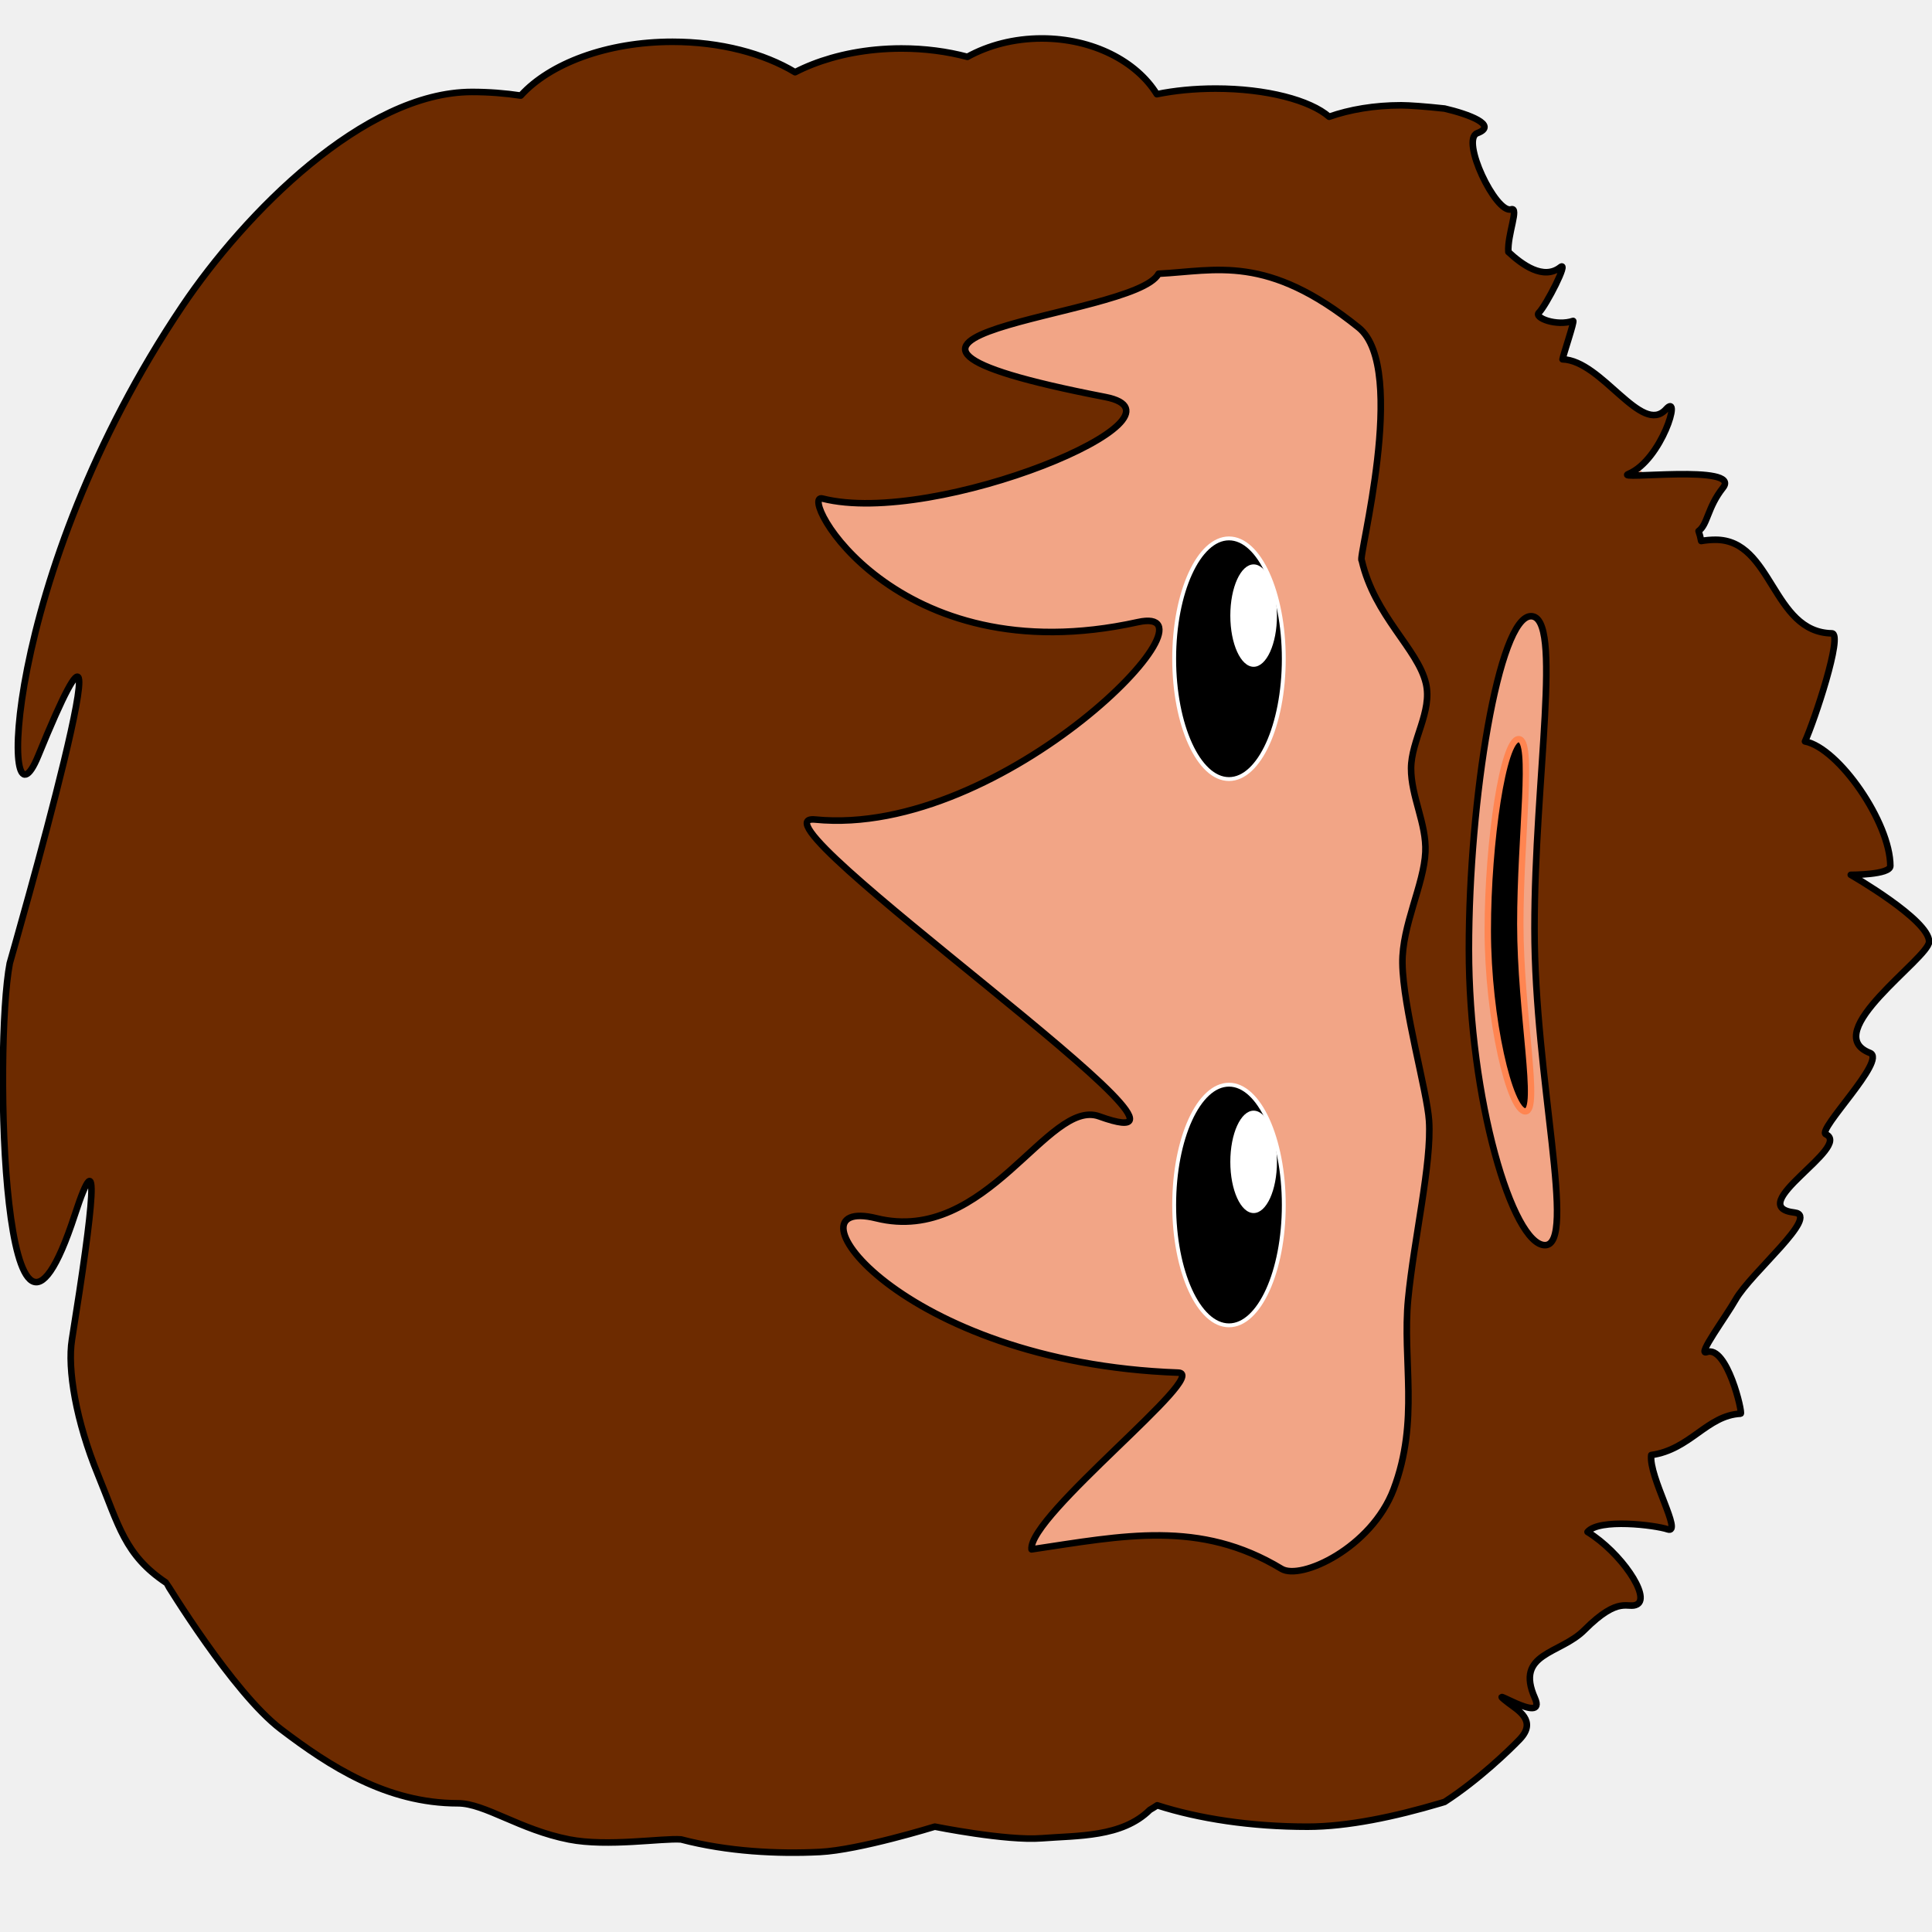
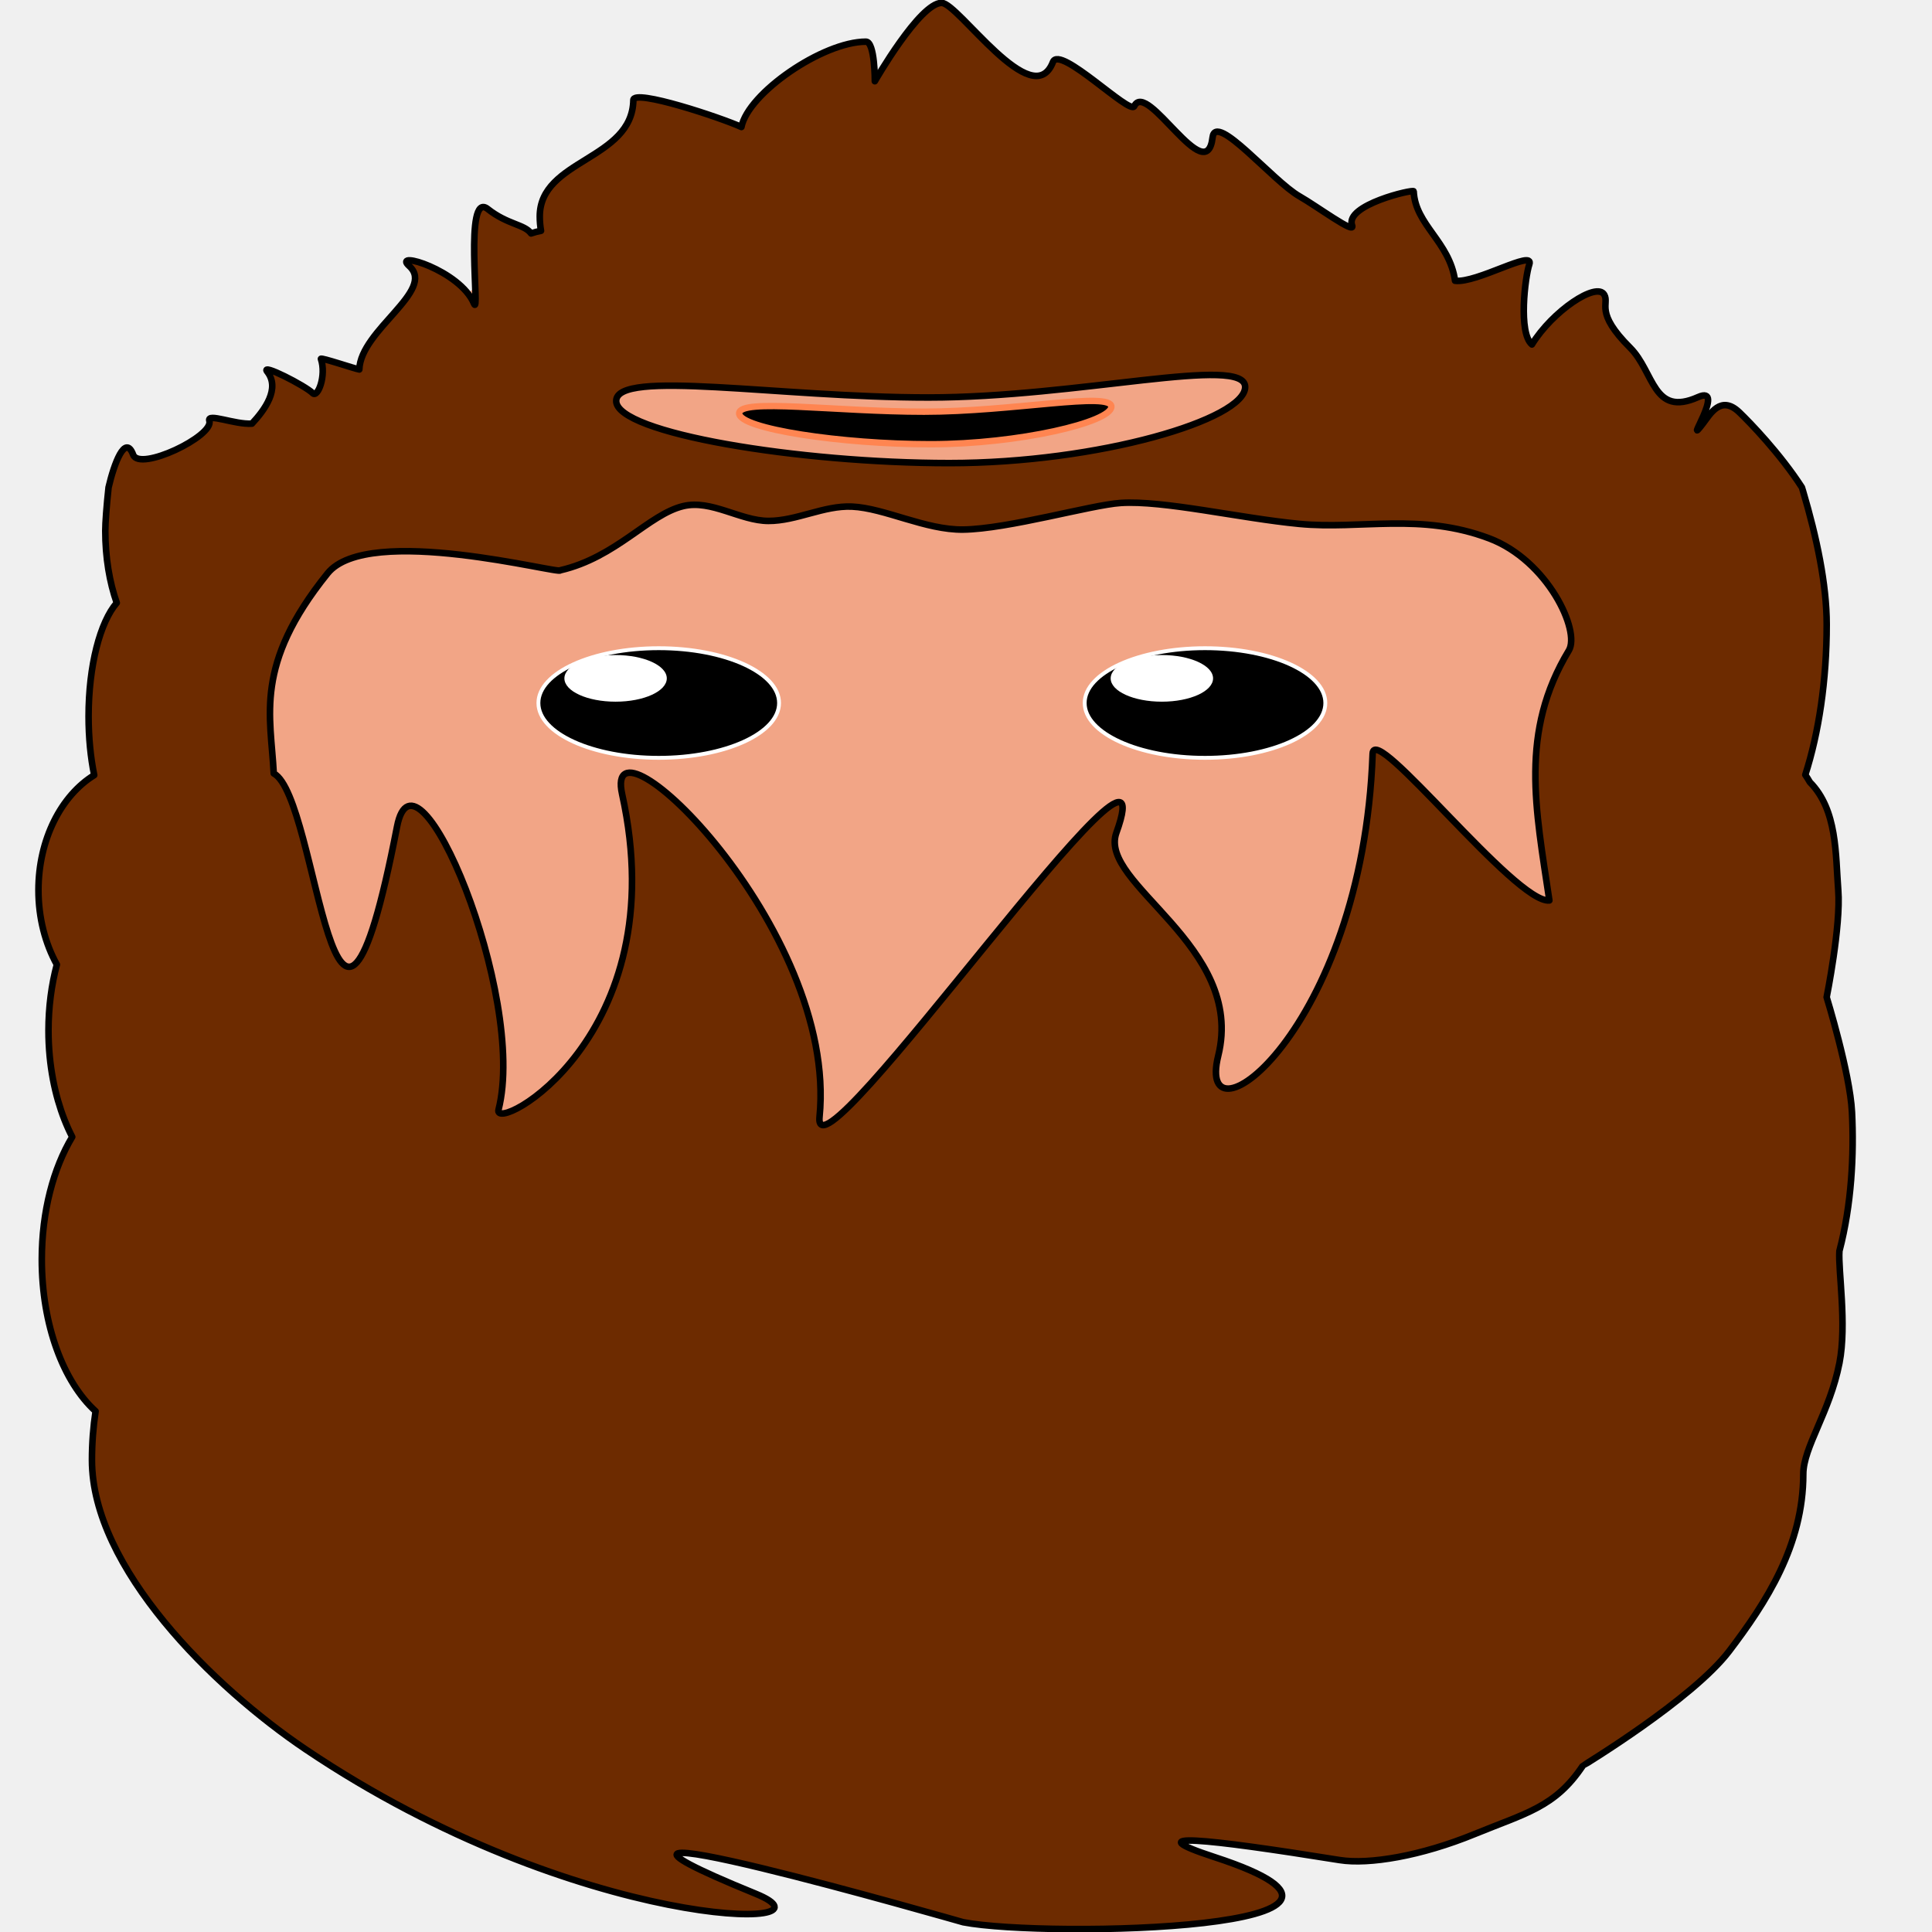
<svg xmlns="http://www.w3.org/2000/svg" width="100px" height="100px" viewBox="0 0 100 100" version="1.1" xml:space="preserve" style="fill-rule:evenodd;clip-rule:evenodd;stroke-linecap:round;stroke-linejoin:round;stroke-miterlimit:1.5;">
-   <g transform="rotate(270, 50, 50)">
+   <g transform="rotate(180, 50, 50)">
    <ellipse id="path3698.2e..-1" cx="51.767" cy="54.852" rx="37.193" ry="39.227" style="fill:#f2a586;" />
    <path d="M51.845,77.007c4.593,0 9.896,0.798 9.896,1.597c0,0.799 -4.974,0.087 -9.568,0.087c-4.593,0 -9.698,1.058 -9.698,0.259c0,-0.799 4.777,-1.943 9.37,-1.943l0,0Z" style="stroke:#ff8551;stroke-width:0.33px;" />
    <g>
      <g>
        <ellipse cx="65.904" cy="63.612" rx="6.228" ry="2.837" style="stroke:#fff;stroke-width:0.2px;" />
        <ellipse cx="68.137" cy="64.888" rx="2.65" ry="1.207" style="fill:#fff;" />
      </g>
      <g>
        <ellipse cx="37.629" cy="63.612" rx="6.228" ry="2.837" style="stroke:#fff;stroke-width:0.2px;" />
        <ellipse cx="39.862" cy="64.888" rx="2.65" ry="1.207" style="fill:#fff;" />
      </g>
    </g>
    <path d="M6.665,74.546c-0.695,-2.345 -1.215,-4.795 -1.215,-6.867c0,-2.923 0.413,-5.62 1.108,-7.784c-0.083,-0.122 -0.162,-0.249 -0.236,-0.378c-1.428,-1.444 -1.325,-3.742 -1.47,-5.597c-0.144,-1.85 0.601,-5.534 0.601,-5.534c0,0 -1.209,-3.919 -1.311,-5.946c-0.11,-2.19 0.018,-4.786 0.65,-7.191c0.072,-0.974 -0.392,-3.801 -0.002,-5.792c0.501,-2.559 1.872,-4.364 1.872,-5.755c0,-3.694 1.926,-6.651 3.83,-9.156c1.903,-2.507 7.576,-5.931 7.588,-5.949c1.433,-2.143 2.946,-2.441 5.591,-3.526c2.768,-1.136 5.468,-1.591 6.987,-1.348c7.018,1.126 10.58,1.495 6.463,0.149c-11.468,-3.753 8.681,-4.2 13.02,-3.367c0.051,0.01 24.229,6.978 10.744,1.475c-4.844,-1.977 9.201,-2.01 23.276,7.462c4.792,3.224 11.08,9.409 11.08,14.986c0,0.87 -0.066,1.716 -0.189,2.526c1.657,1.502 2.785,4.457 2.785,7.854c0,2.483 -0.602,4.729 -1.575,6.345c0.294,0.571 0.542,1.204 0.737,1.885c0.205,0.715 0.35,1.482 0.428,2.285c0.042,0.436 0.064,0.882 0.064,1.336c0,1.212 -0.154,2.366 -0.434,3.413c0.599,1.083 0.953,2.415 0.953,3.854c0,2.631 -1.181,4.901 -2.886,5.952c0.186,0.906 0.291,1.942 0.291,3.045c0,2.628 -0.601,4.887 -1.458,5.873c0.374,1.064 0.593,2.347 0.593,3.728c0,0.418 -0.064,1.28 -0.169,2.248c-0.283,1.217 -0.859,2.795 -1.274,1.69c-0.331,-0.882 -4.183,0.962 -3.943,1.757c0.129,0.425 -1.324,-0.206 -2.205,-0.146c-0.65,0.698 -1.481,1.816 -0.788,2.694c0.364,0.46 -1.976,-0.732 -2.358,-1.117c-0.259,-0.262 -0.716,0.909 -0.424,1.774c0.032,0.096 -1.791,-0.522 -1.987,-0.548c-0.062,2.044 -3.986,4.09 -2.584,5.355c0.931,0.841 -2.631,-0.219 -3.348,-1.939c-0.337,-0.812 0.532,5.877 -0.713,4.892c-1.034,-0.818 -1.903,-0.788 -2.245,-1.267c-0.166,0.058 -0.339,0.104 -0.515,0.136c0.042,0.243 0.065,0.491 0.065,0.744c0,2.966 -4.789,2.907 -4.844,6.022c-0.01,0.599 -4.563,-0.919 -5.594,-1.393c-0.344,1.751 -4.208,4.417 -6.446,4.417c-0.465,0 -0.459,-2.048 -0.459,-2.048c0,0 -2.323,4.055 -3.458,4.055c-0.857,0 -4.717,-5.755 -5.761,-3.06c-0.348,0.9 -3.987,-2.756 -4.21,-2.285c-0.656,1.382 -3.736,-4.346 -4.053,-1.617c-0.156,1.336 -3.116,-2.265 -4.501,-3.051c-0.895,-0.508 -2.905,-2.001 -2.722,-1.509c0.397,1.065 -3.18,1.889 -3.186,1.769c-0.083,-1.746 -1.856,-2.6 -2.141,-4.629c-1.117,-0.14 -4.116,1.652 -3.845,0.851c0.219,-0.644 0.579,-3.551 -0.134,-4.149c-1.066,1.735 -3.35,3.263 -3.745,2.576c-0.278,-0.486 0.514,-0.897 -1.337,-2.743c-1.257,-1.254 -1.171,-3.603 -3.516,-2.558c-1.506,0.671 0.859,-2.818 -0.262,-1.358c-0.357,0.465 -0.915,1.494 -1.876,0.573c-0.557,-0.534 -2.109,-2.139 -3.239,-3.888l-0.068,-0.226Zm44.198,1.484c7.761,0 17.242,1.544 17.242,3.215c0,1.67 -8.406,0.181 -16.167,0.181c-7.761,0 -16.387,2.214 -16.387,0.543c0,-1.67 7.551,-3.939 15.312,-3.939l0,0Zm-13.919,-30.674c1.234,-4.98 -7.471,1.181 -7.991,15.635c-0.061,1.688 -7.403,-7.775 -9.148,-7.598c0.708,4.757 1.554,8.704 -1.008,12.939c-0.607,1.005 1.089,4.652 4.115,5.799c3.565,1.349 6.662,0.447 9.842,0.753c3.085,0.297 7.03,1.228 9.241,1.083c1.52,-0.099 5.834,-1.348 8.152,-1.378c1.95,-0.026 4.072,1.114 5.753,1.189c1.459,0.065 2.873,-0.746 4.329,-0.741c1.455,0.005 2.951,1.114 4.402,0.768c1.795,-0.425 3.472,-2.655 6.365,-3.322c-0.062,-0.25 9.944,2.452 12.048,-0.161c3.824,-4.748 2.939,-7.355 2.787,-10.355c-2.357,-1.252 -3.039,-19.993 -6.38,-2.76c-0.978,5.041 -6.749,-8.773 -5.255,-14.643c0.332,-1.301 -9.184,3.712 -6.397,16.33c1.061,4.8 -11.193,-6.915 -10.218,-16.704c0.408,-4.102 -18.357,23.002 -15.363,14.703c0.957,-2.65 -6.691,-5.824 -5.274,-11.537l0,0Z" style="fill:#6d2b00;stroke:#000;stroke-width:0.34px;" />
  </g>
</svg>
